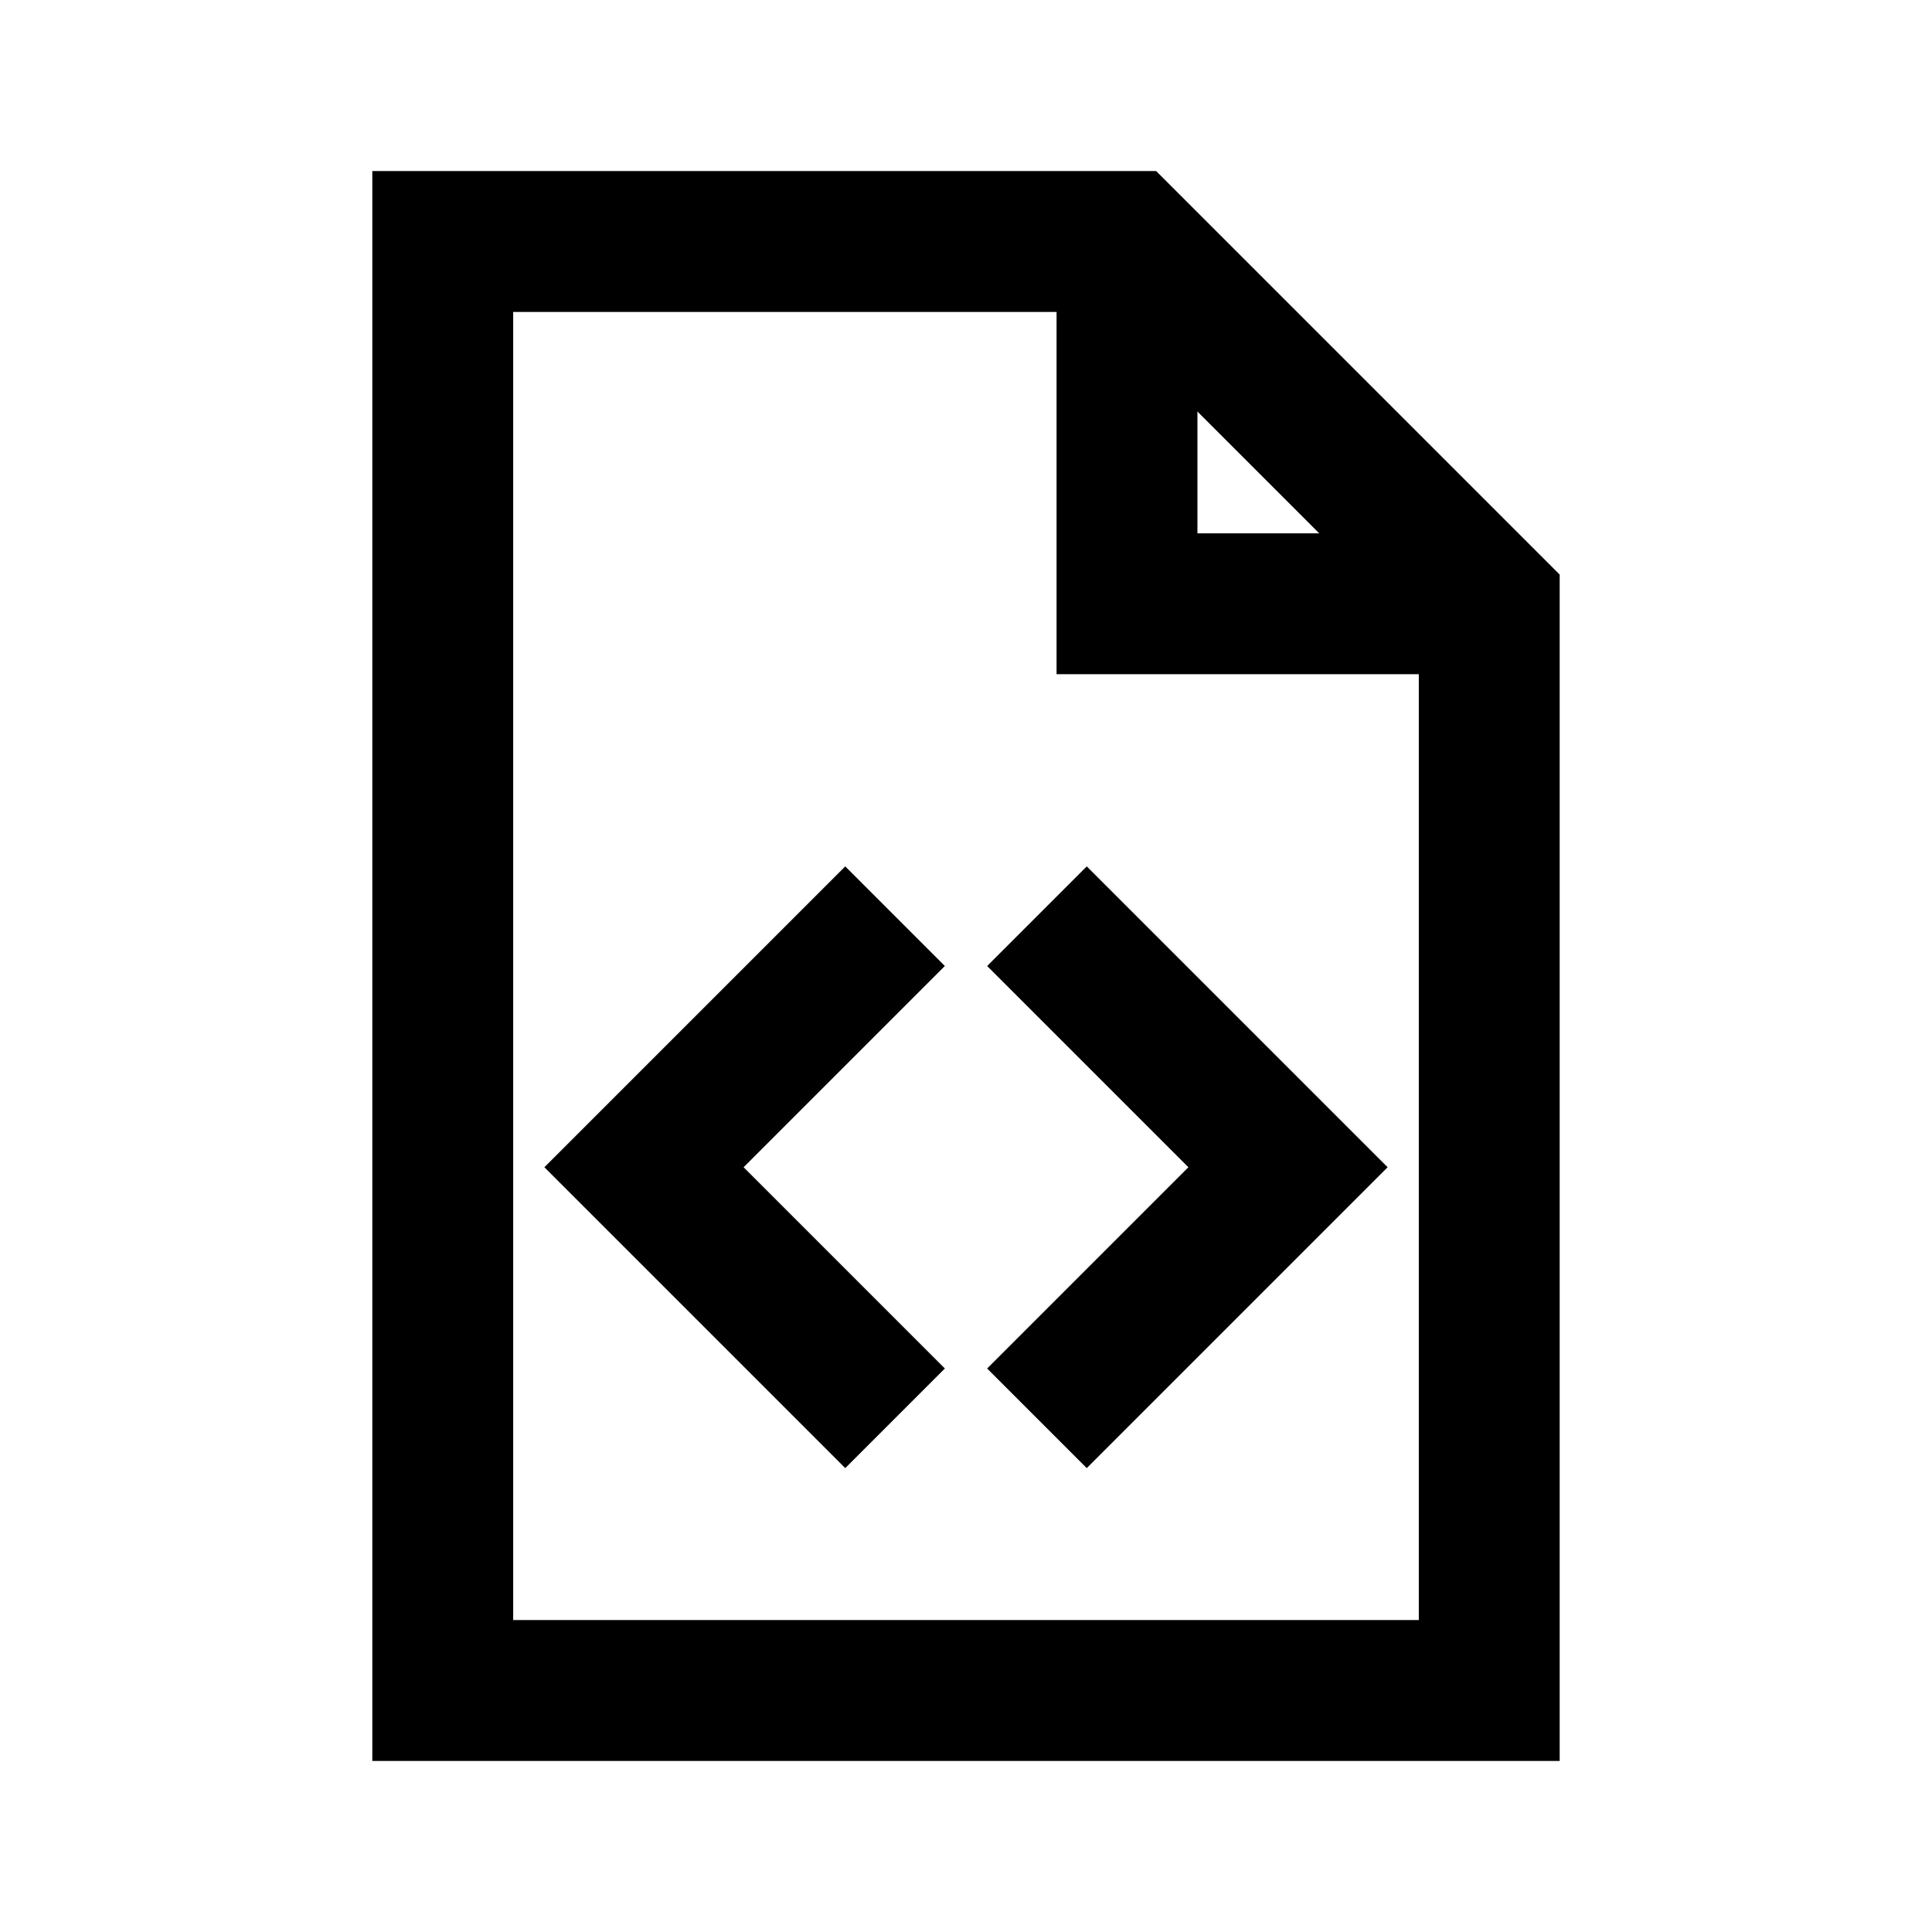
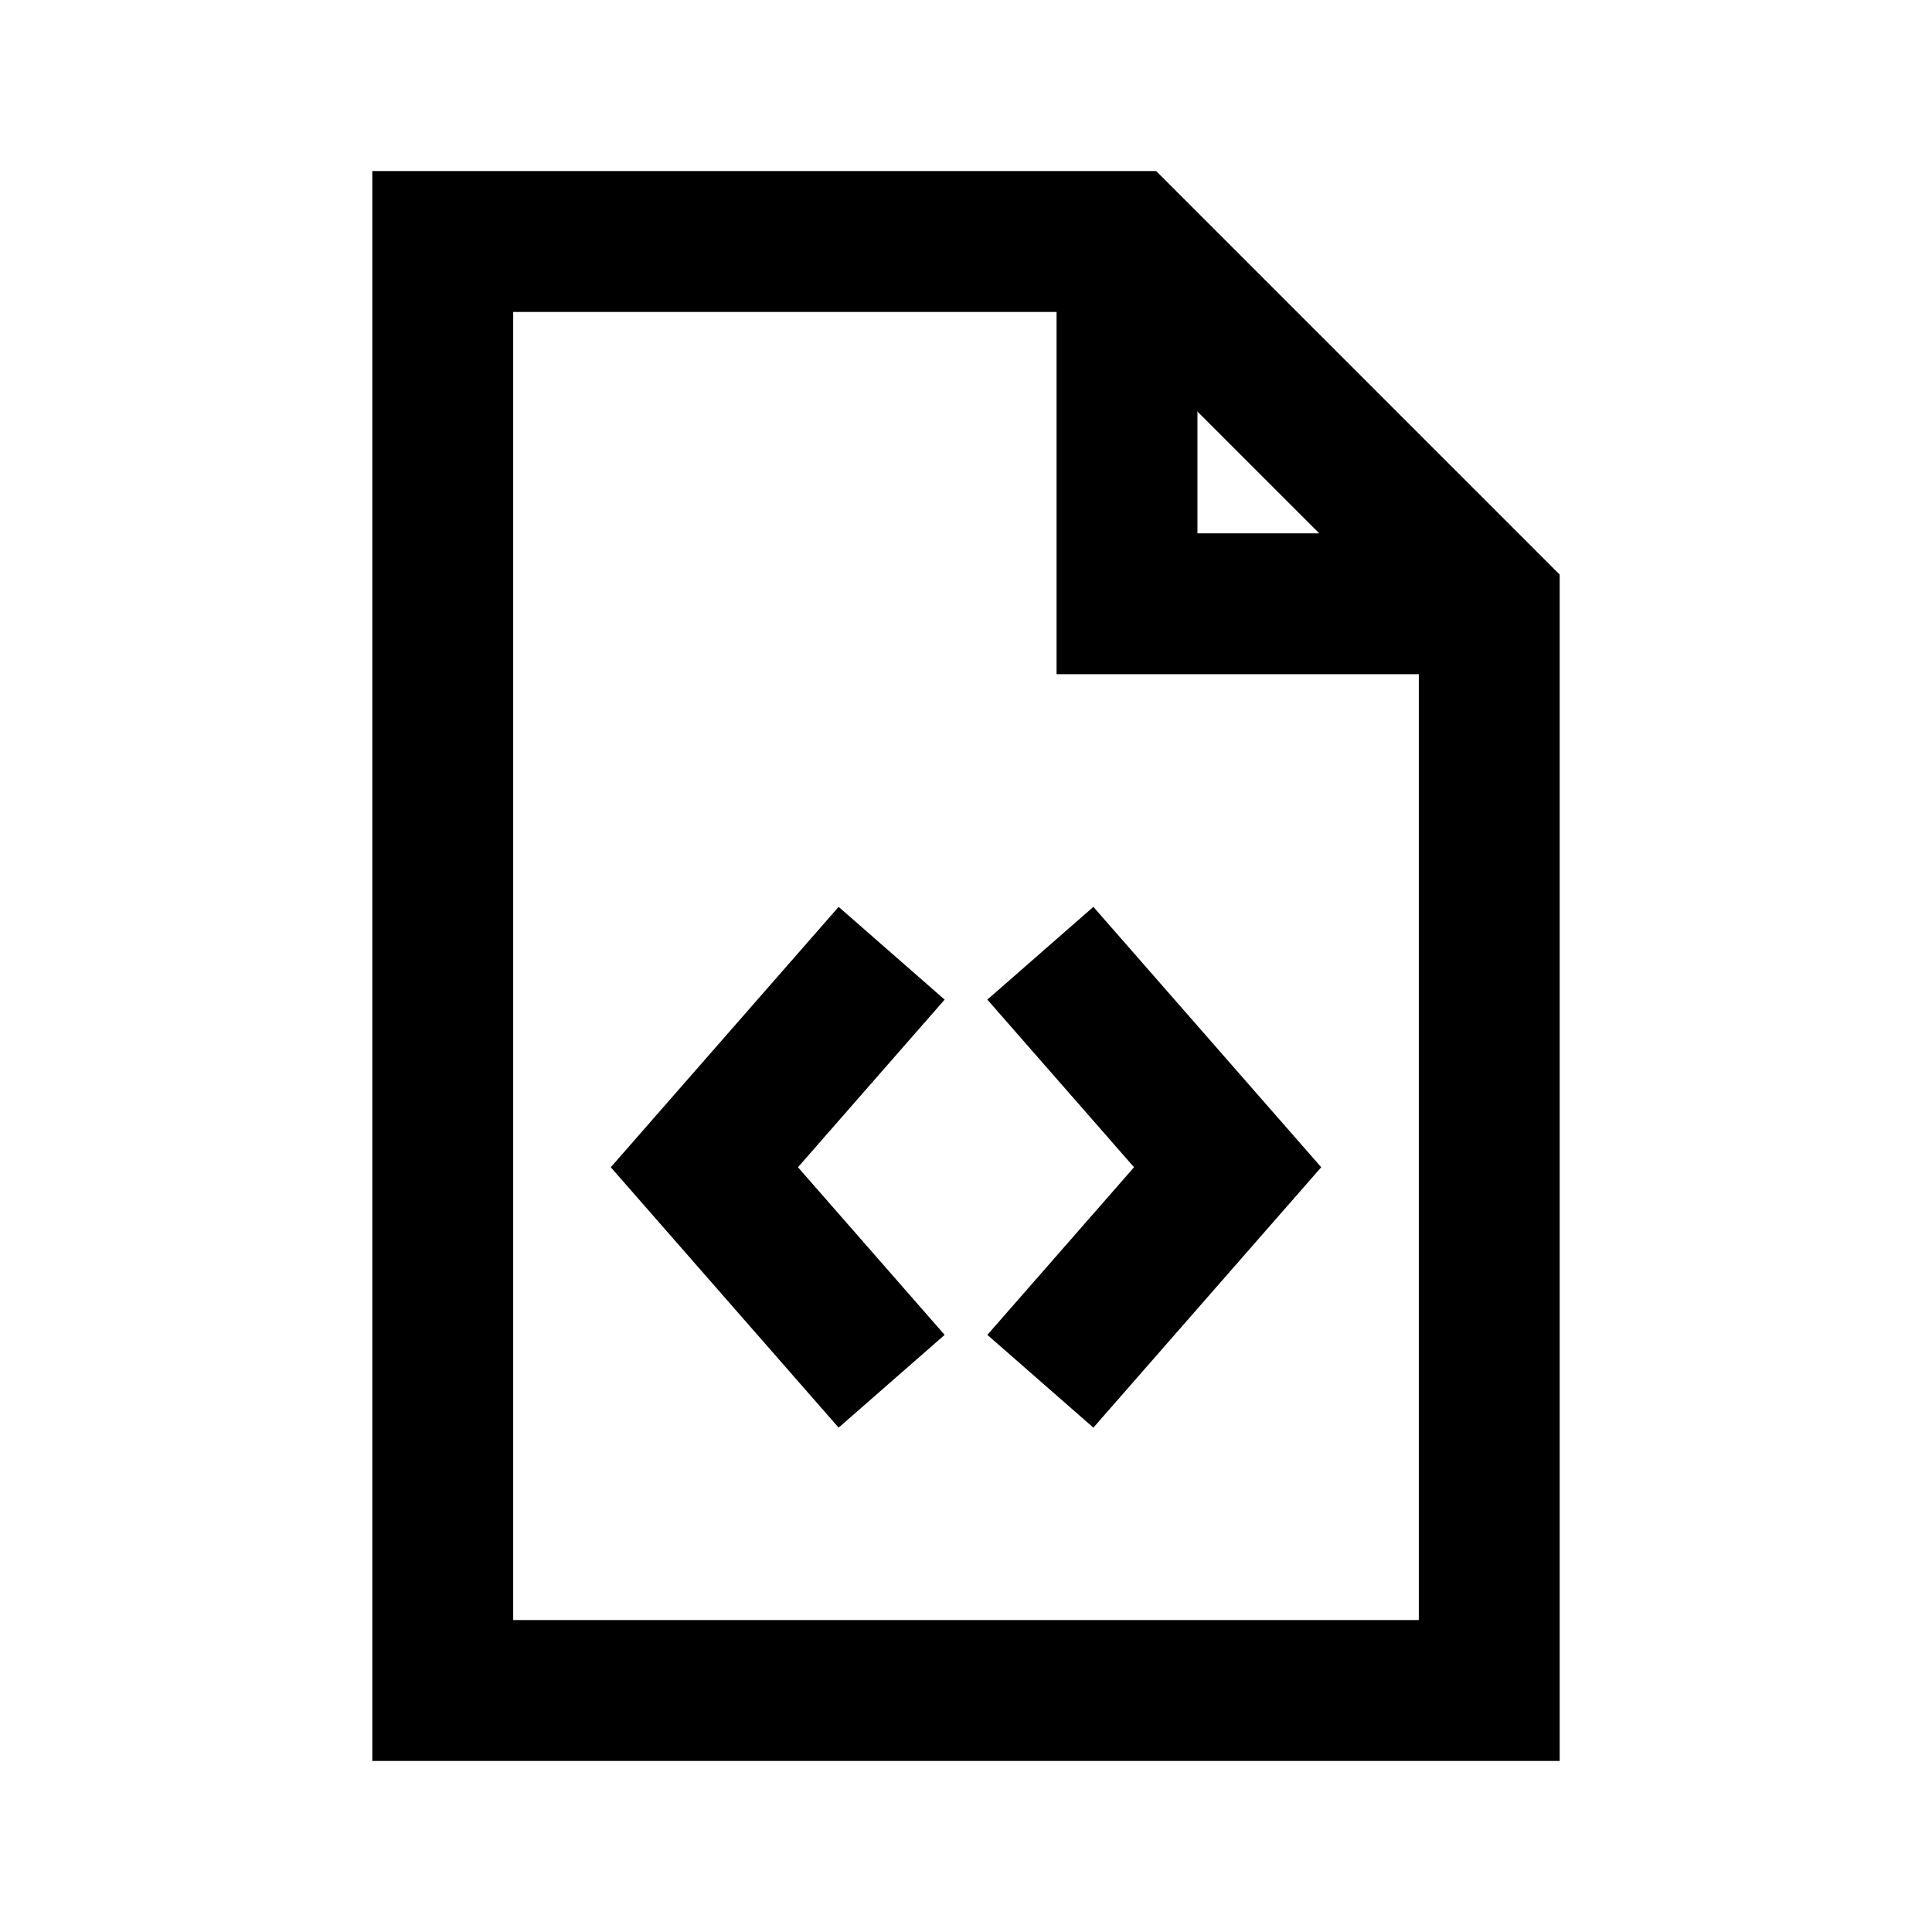
<svg xmlns="http://www.w3.org/2000/svg" width="24" height="24" viewBox="0 0 24 24" fill="none" stroke="currentColor" color="currentColor" stroke-width="1.75" stroke-linecap="square" stroke-linejoin="miter" stroke-miterlimit="3" focusable="false" aria-hidden="true">
  <path d="M5.5 3L14 3L18.5 7.5L18.5 21L5.5 21Z" />
  <path d="M14.875 3.875L14.875 6.625L17.625 6.625L18.5 7.5L18.5 8.375L13.125 8.375L13.125 3L14 3L14.875 3.875Z" fill="currentColor" stroke="none" fill-rule="evenodd" />
-   <path d="M10.5 12L8 14.5L10.5 17" />
-   <path d="M13.5 12L16 14.5L13.5 17" />
+   <path d="M10.5 12.5L8.75 14.5L10.5 16.5" />
+   <path d="M13.5 12.5L15.25 14.5L13.5 16.5" />
</svg>
